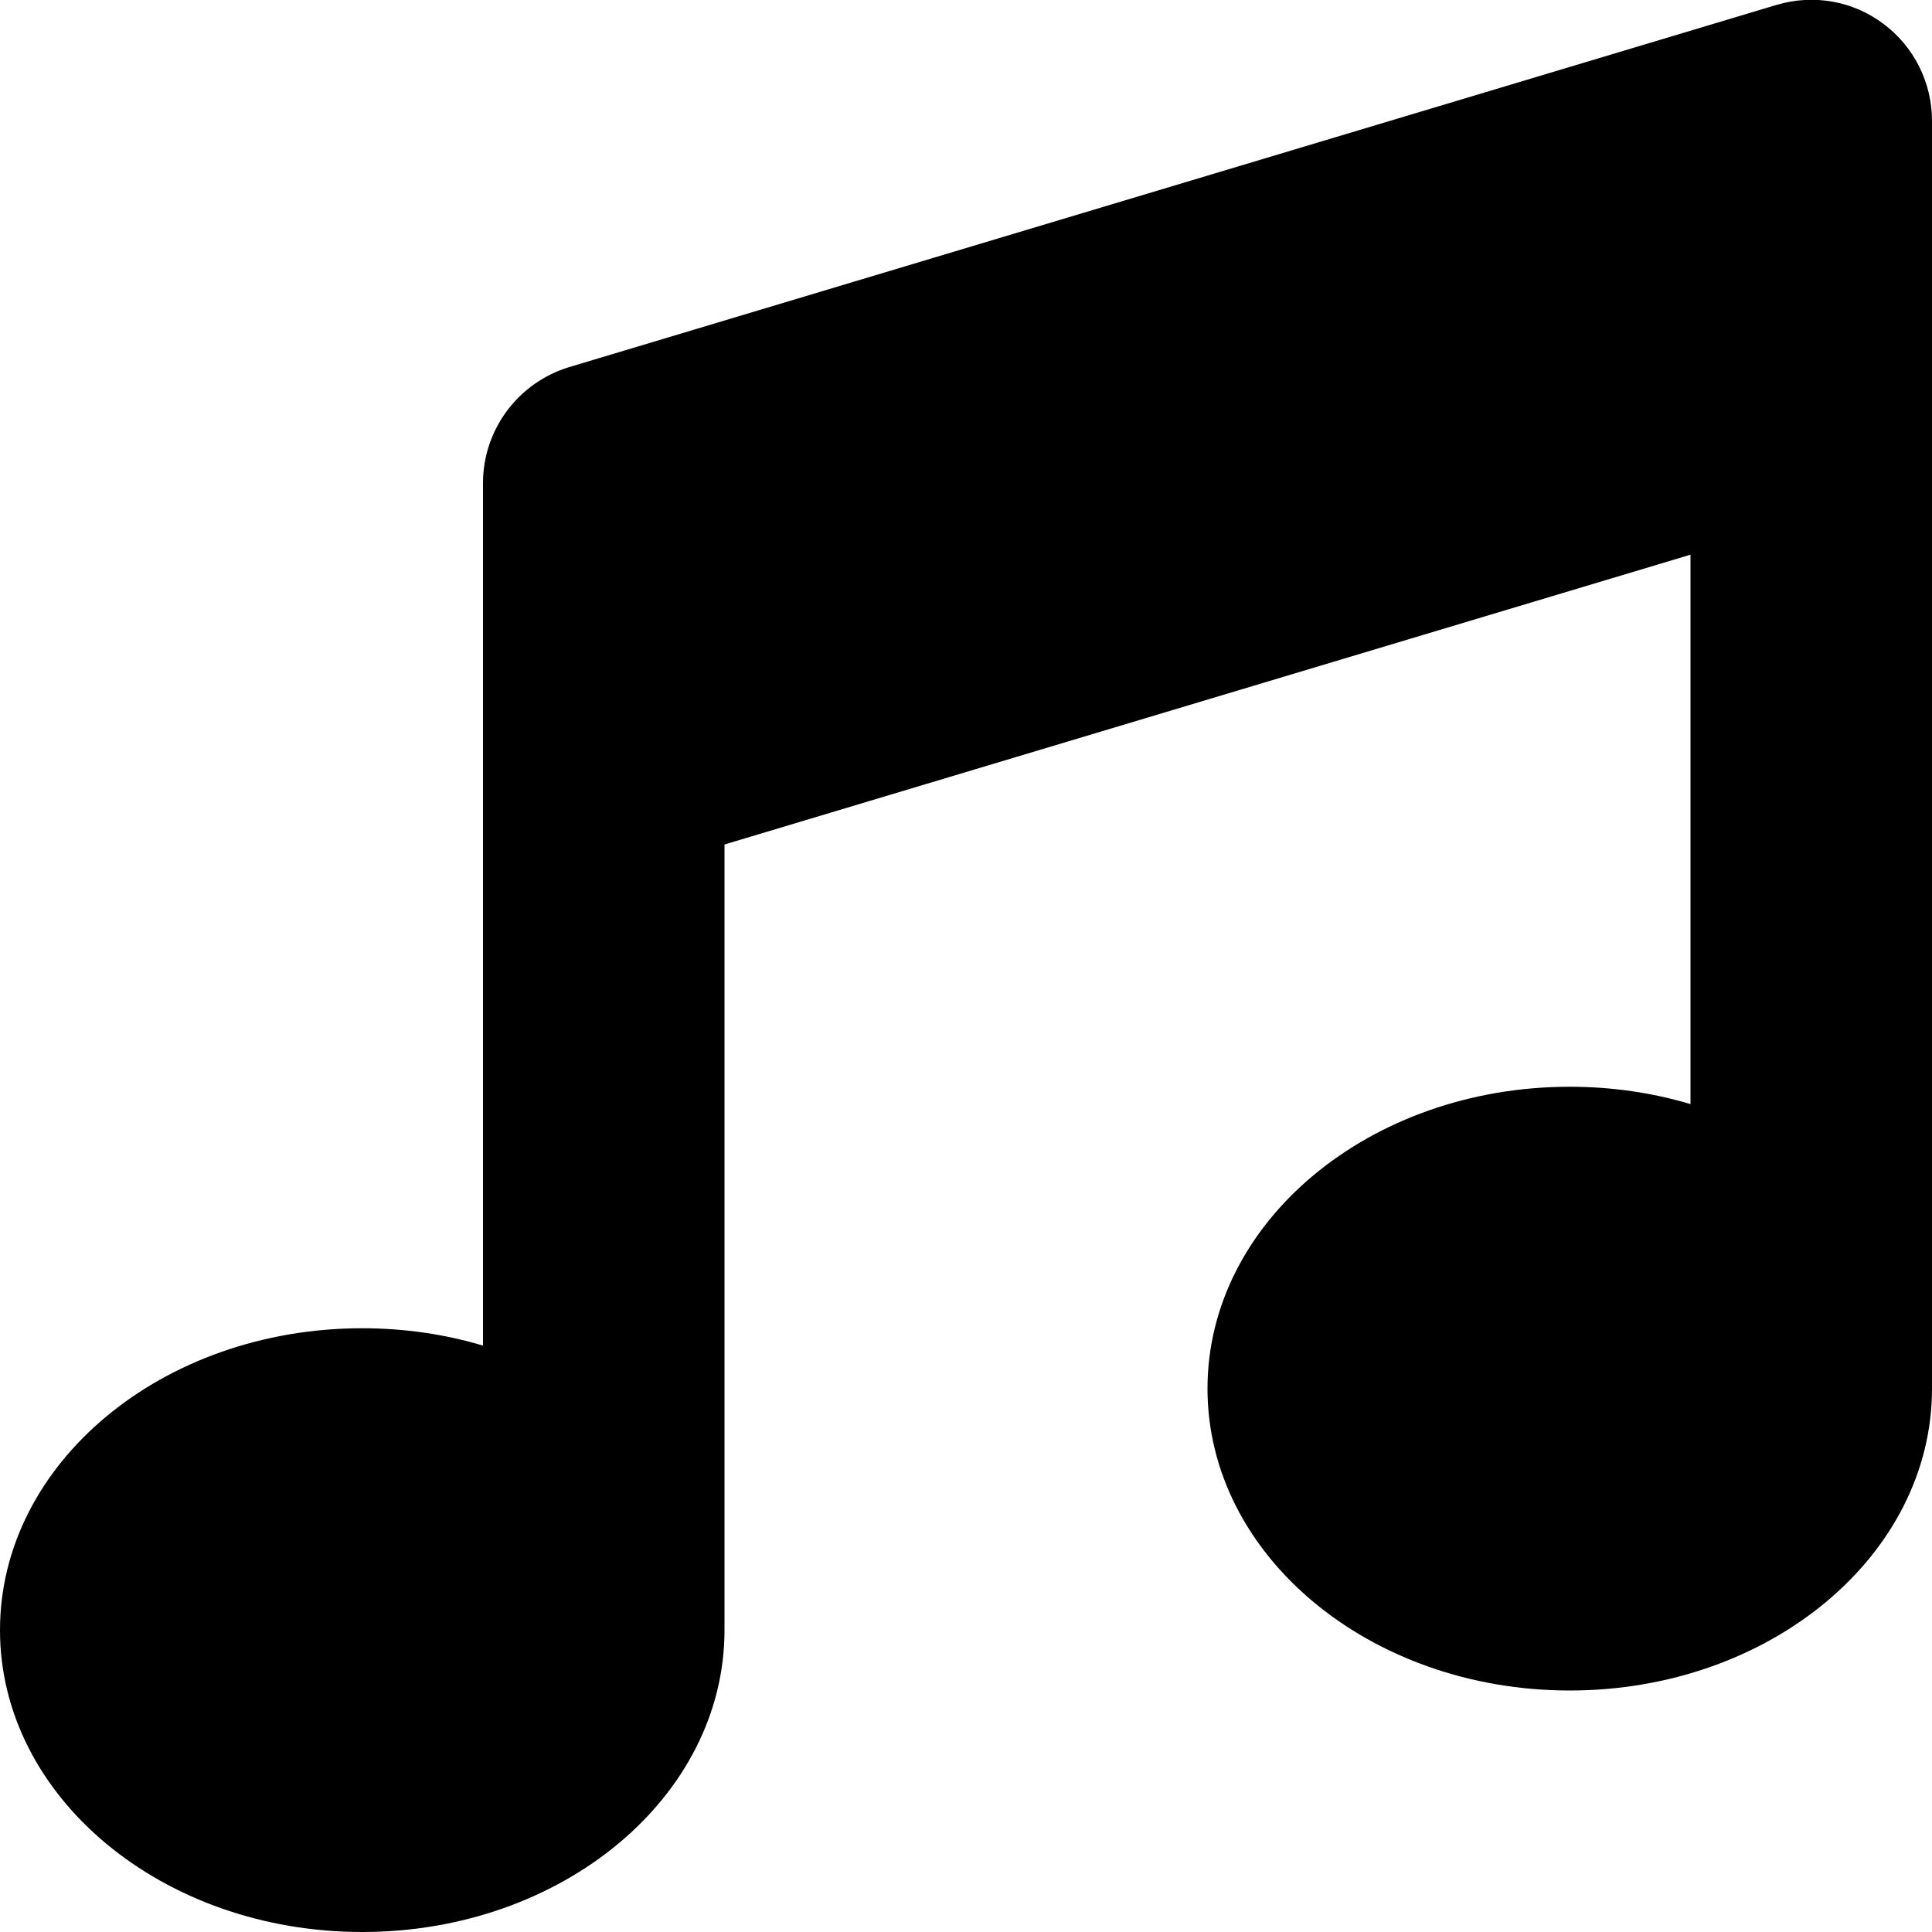
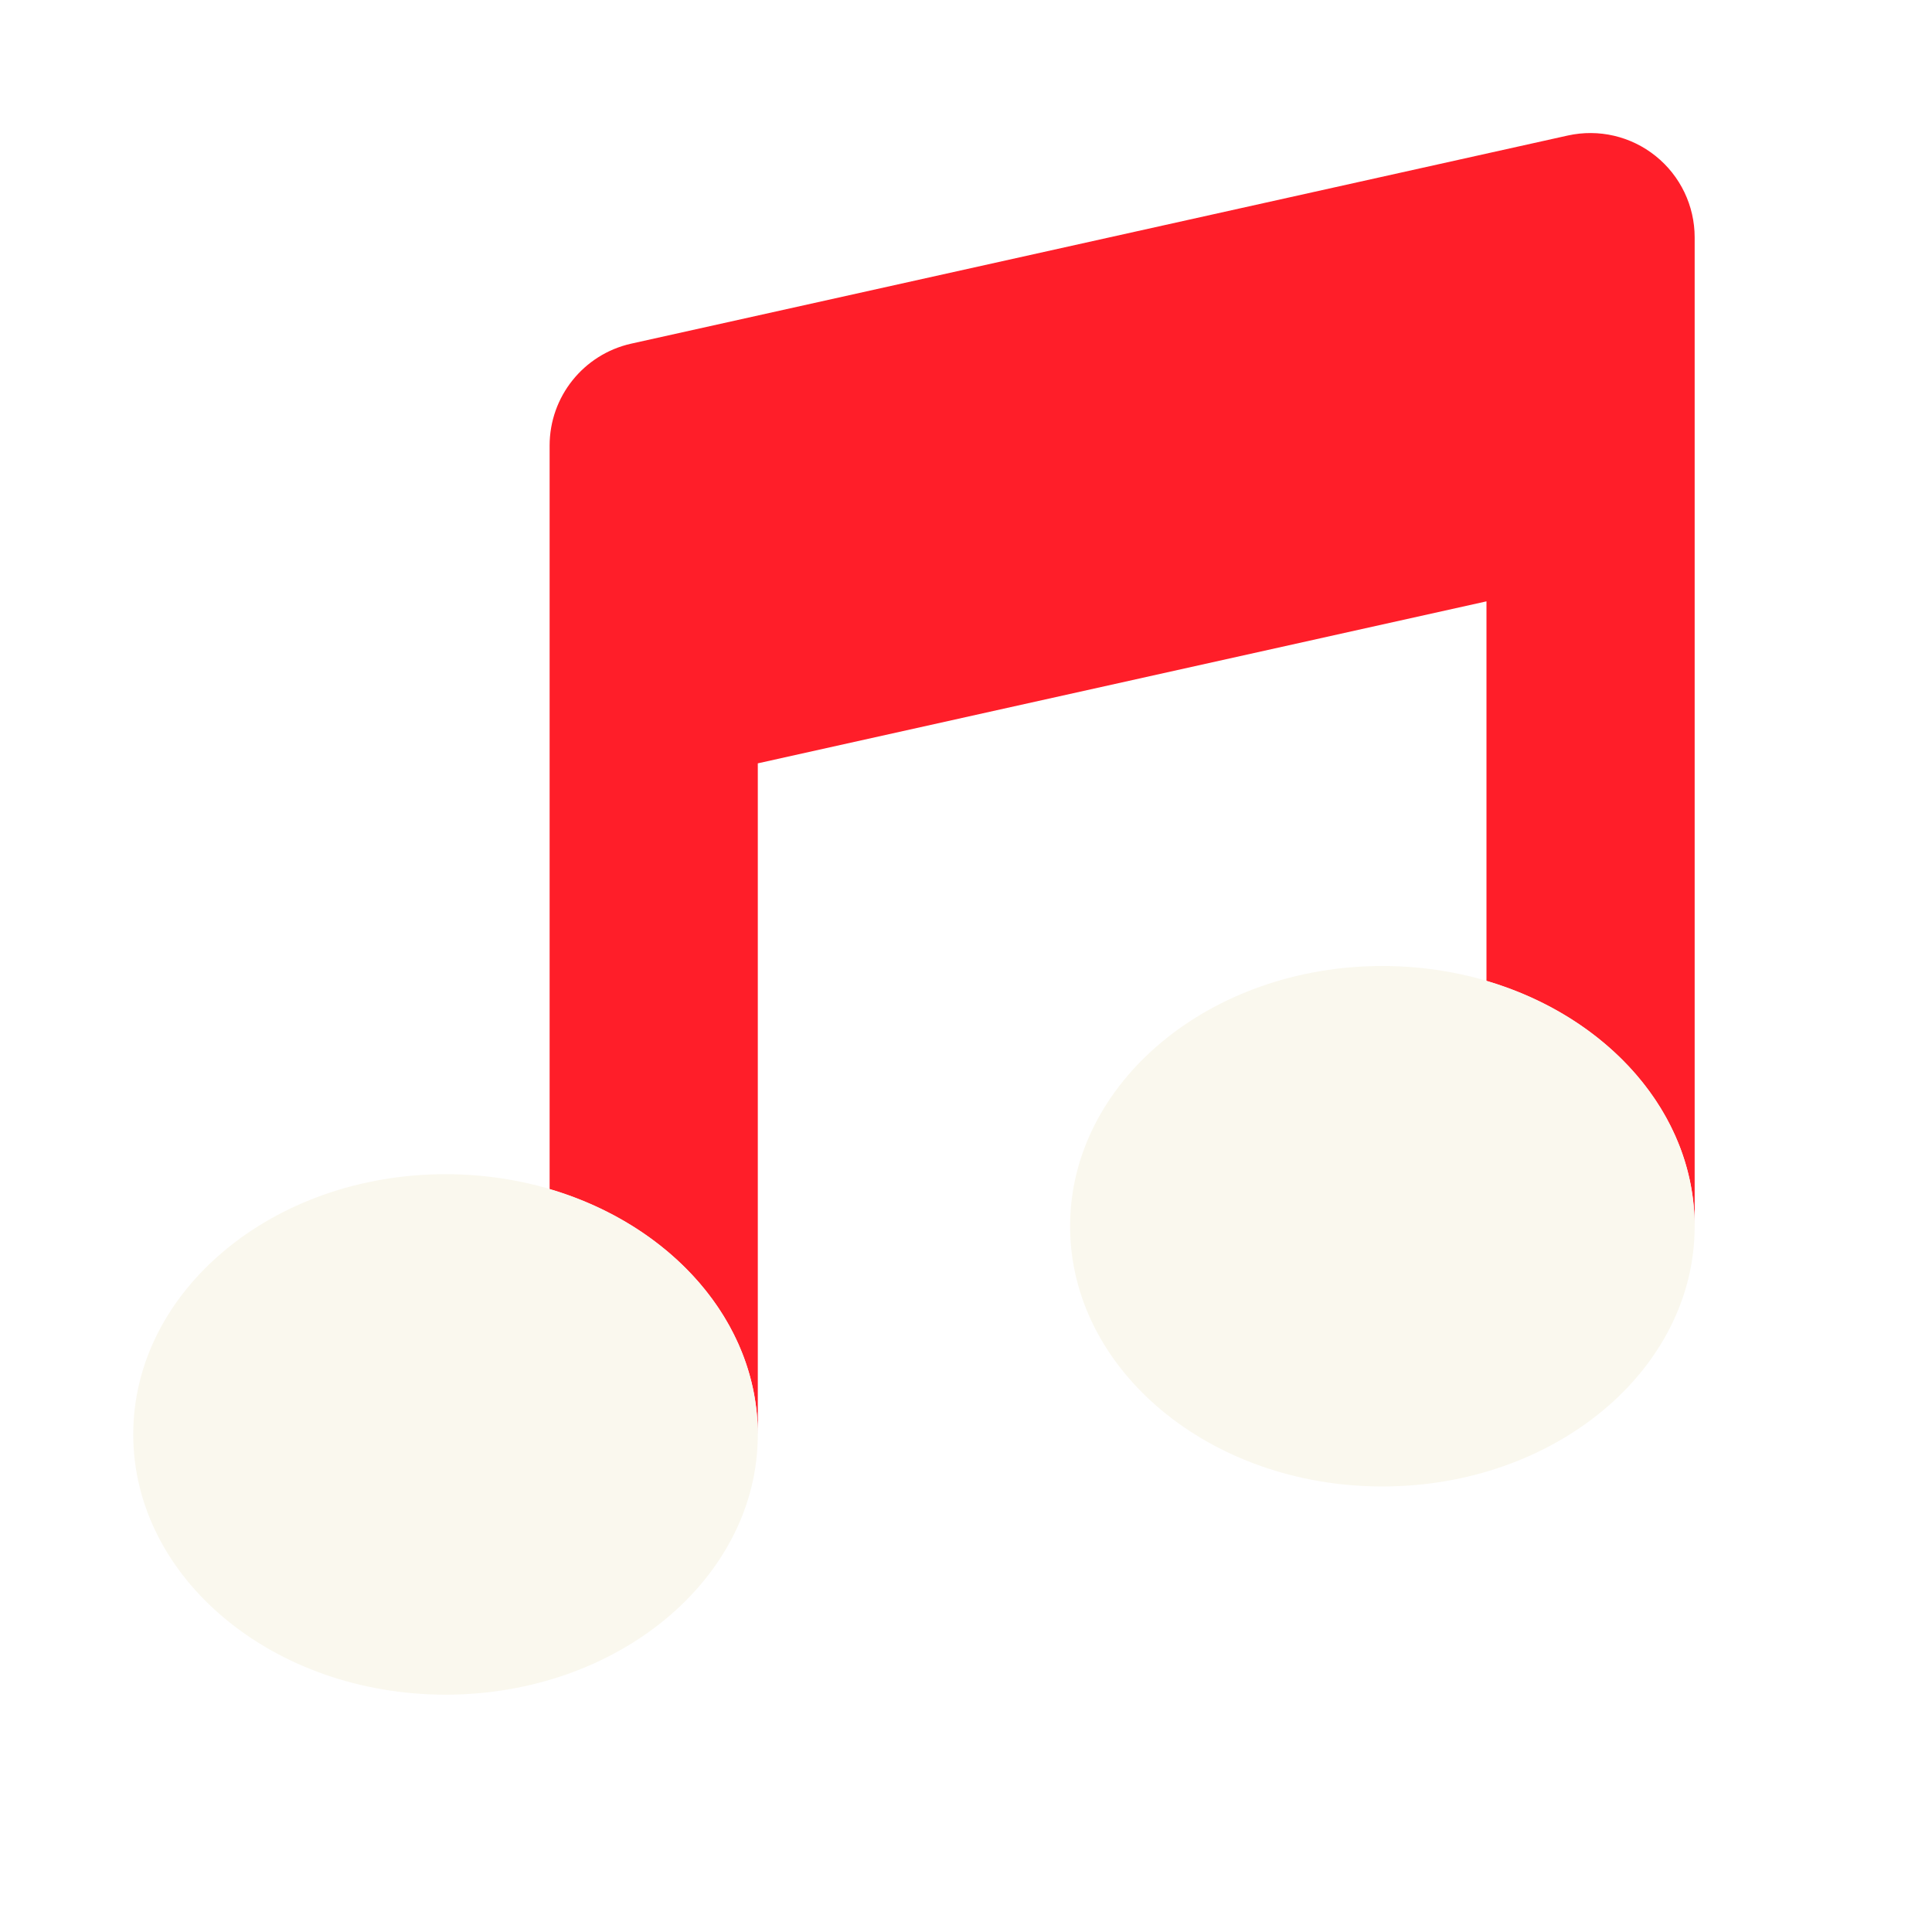
- <svg xmlns="http://www.w3.org/2000/svg" viewBox="0 0 512 512">
-   <path d="M499.1 6.3c8.1 6 12.9 15.6 12.9 25.7l0 72 0 264c0 44.2-43 80-96 80s-96-35.8-96-80s43-80 96-80c11.2 0 22 1.6 32 4.6L448 147 192 223.8 192 432c0 44.2-43 80-96 80s-96-35.8-96-80s43-80 96-80c11.2 0 22 1.6 32 4.6L128 200l0-72c0-14.1 9.3-26.6 22.8-30.7l320-96c9.7-2.9 20.2-1.1 28.3 5z" />
+ <svg xmlns="http://www.w3.org/2000/svg" viewBox="-40.96 -40.96 593.92 593.92">
+   <path fill="#ff1e29" d="M128 96l0 228.6c37.3 11 64 40.6 64 75.4l0-206.3 224-49.8 0 116.7c37.3 11 64 40.6 64 75.4l0-304c0-9.7-4.4-18.9-12-25s-17.5-8.4-27-6.3l-288 64C138.4 68 128 81 128 96z" />
+   <path fill="#faf8ee" d="M384 416c53 0 96-35.8 96-80s-43-80-96-80-96 35.8-96 80 43 80 96 80zM96 480c53 0 96-35.8 96-80s-43-80-96-80-96 35.8-96 80 43 80 96 80z" />
</svg>
